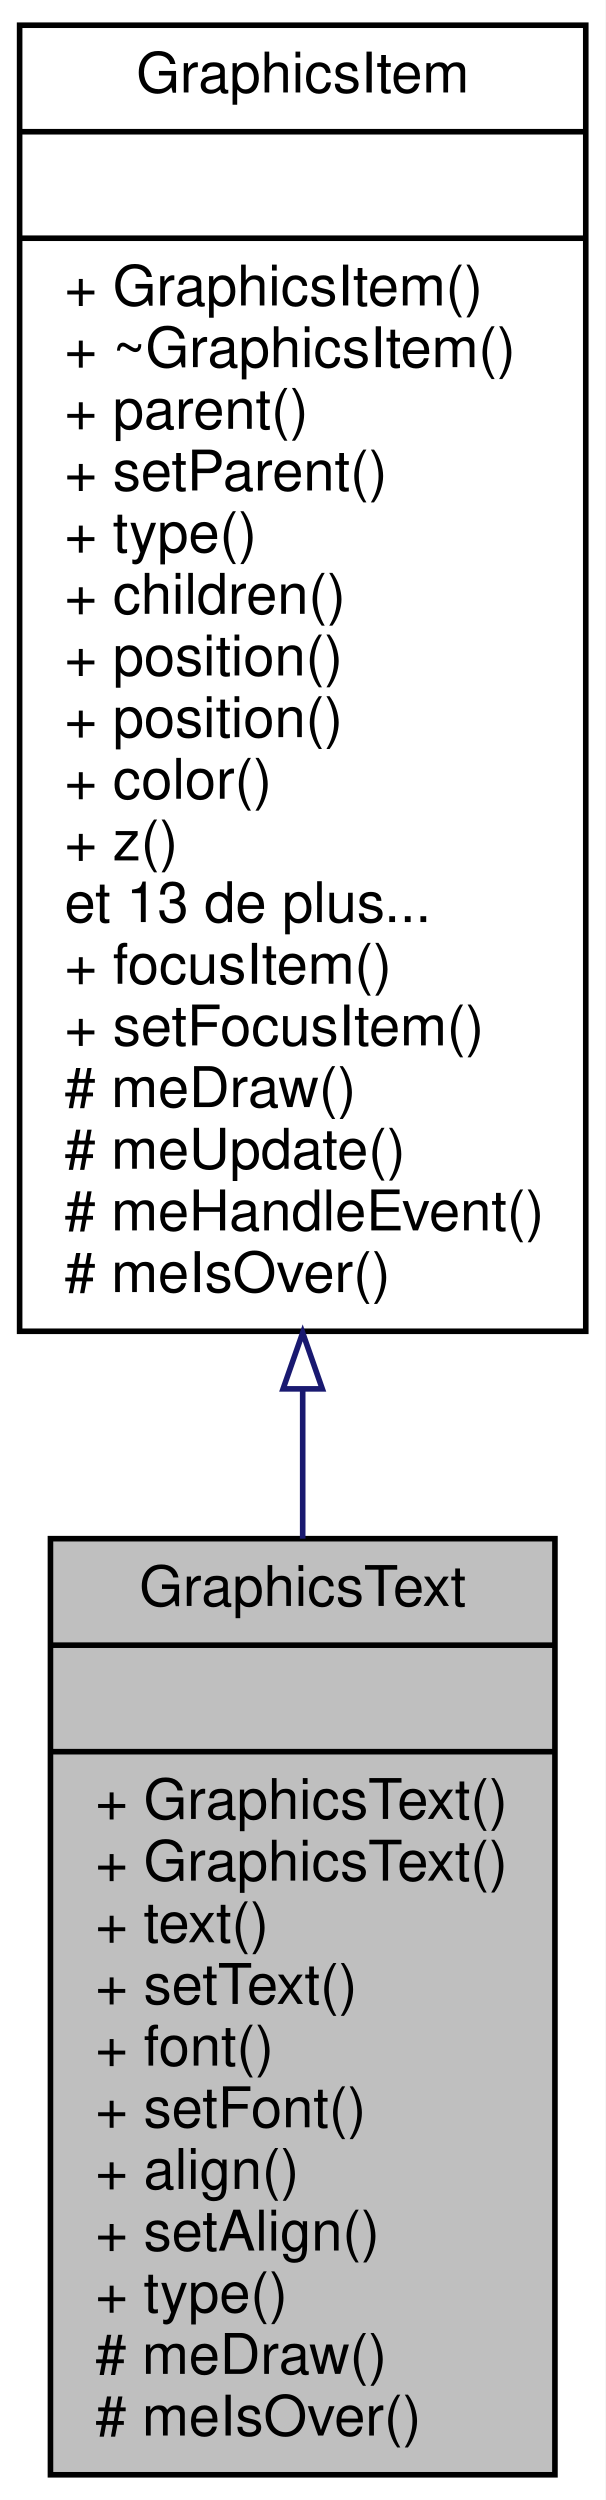
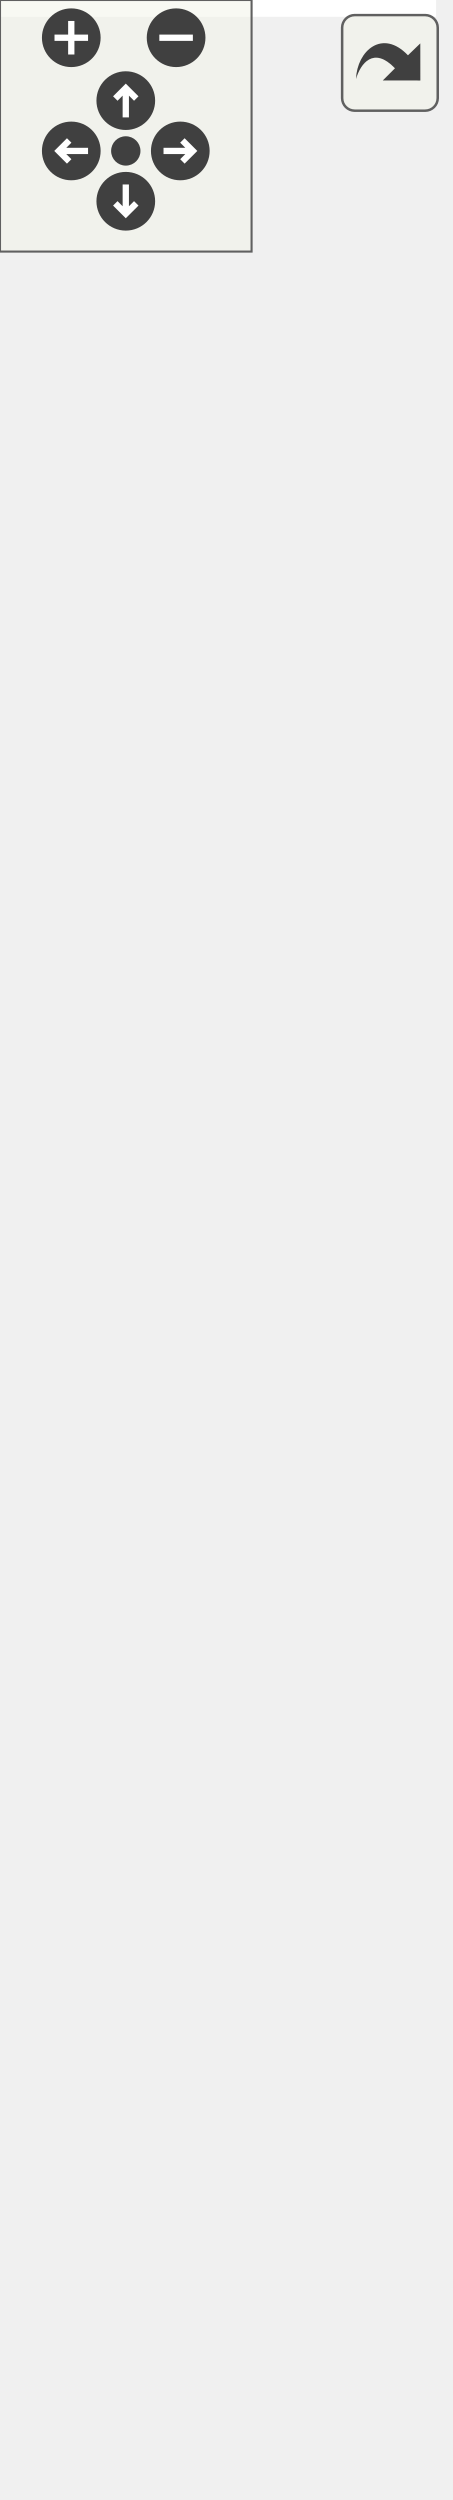
- <svg xmlns="http://www.w3.org/2000/svg" xmlns:xlink="http://www.w3.org/1999/xlink" width="108pt" height="446pt" viewBox="0.00 0.00 108.00 446.00">
-   <g id="graph0" class="graph" transform="scale(1 1) rotate(0) translate(4 442)">
-     <polygon fill="white" stroke="none" points="-4,4 -4,-442 104,-442 104,4 -4,4" />
-     <g id="node1" class="node">
-       <polygon fill="#bfbfbf" stroke="black" points="5,-0.5 5,-167.5 95,-167.5 95,-0.5 5,-0.5" />
-       <text text-anchor="middle" x="50" y="-155.5" font-family="Helvetica,sans-Serif" font-size="10.00">GraphicsText</text>
-       <polyline fill="none" stroke="black" points="5,-148.5 95,-148.5 " />
-       <text text-anchor="middle" x="50" y="-136.5" font-family="Helvetica,sans-Serif" font-size="10.00"> </text>
-       <polyline fill="none" stroke="black" points="5,-129.5 95,-129.5 " />
-       <text text-anchor="start" x="13" y="-117.5" font-family="Helvetica,sans-Serif" font-size="10.00">+ GraphicsText()</text>
-       <text text-anchor="start" x="13" y="-106.5" font-family="Helvetica,sans-Serif" font-size="10.00">+ GraphicsText()</text>
-       <text text-anchor="start" x="13" y="-95.5" font-family="Helvetica,sans-Serif" font-size="10.00">+ text()</text>
-       <text text-anchor="start" x="13" y="-84.5" font-family="Helvetica,sans-Serif" font-size="10.00">+ setText()</text>
-       <text text-anchor="start" x="13" y="-73.5" font-family="Helvetica,sans-Serif" font-size="10.00">+ font()</text>
-       <text text-anchor="start" x="13" y="-62.5" font-family="Helvetica,sans-Serif" font-size="10.00">+ setFont()</text>
-       <text text-anchor="start" x="13" y="-51.5" font-family="Helvetica,sans-Serif" font-size="10.00">+ align()</text>
-       <text text-anchor="start" x="13" y="-40.5" font-family="Helvetica,sans-Serif" font-size="10.00">+ setAlign()</text>
-       <text text-anchor="start" x="13" y="-29.5" font-family="Helvetica,sans-Serif" font-size="10.00">+ type()</text>
-       <text text-anchor="start" x="13" y="-18.5" font-family="Helvetica,sans-Serif" font-size="10.00"># meDraw()</text>
-       <text text-anchor="start" x="13" y="-7.5" font-family="Helvetica,sans-Serif" font-size="10.00"># meIsOver()</text>
+ <svg xmlns="http://www.w3.org/2000/svg" xmlns:xlink="http://www.w3.org/1999/xlink" id="main" version="1.1" xml:space="preserve">
+   <style type="text/css">
+ .edge:hover path { stroke: red; }
+ .edge:hover polygon { stroke: red; fill: red; }
+ </style>
+   <defs>
+     <circle id="rim" cx="0" cy="0" r="7" />
+     <circle id="rim2" cx="0" cy="0" r="3.5" />
+     <g id="zoomPlus">
+       <use xlink:href="#rim" fill="#404040">
+         <set attributeName="fill" to="#808080" begin="zoomplus.mouseover" end="zoomplus.mouseout" />
+       </use>
+       <path d="M-4,0h8M0,-4v8" fill="none" stroke="white" stroke-width="1.5" pointer-events="none" />
    </g>
-     <g id="node2" class="node">
-       <g id="a_node2">
-         <a xlink:href="class_graphics_item.html" target="_top" xlink:title="Classe de base. ">
-           <polygon fill="white" stroke="black" points="-0.5,-204.5 -0.5,-437.5 100.5,-437.5 100.5,-204.5 -0.5,-204.5" />
-           <text text-anchor="middle" x="50" y="-425.5" font-family="Helvetica,sans-Serif" font-size="10.00">GraphicsItem</text>
-           <polyline fill="none" stroke="black" points="-0.5,-418.5 100.5,-418.5 " />
-           <text text-anchor="middle" x="50" y="-406.5" font-family="Helvetica,sans-Serif" font-size="10.00"> </text>
-           <polyline fill="none" stroke="black" points="-0.5,-399.5 100.5,-399.5 " />
-           <text text-anchor="start" x="7.5" y="-387.5" font-family="Helvetica,sans-Serif" font-size="10.00">+ GraphicsItem()</text>
-           <text text-anchor="start" x="7.5" y="-376.5" font-family="Helvetica,sans-Serif" font-size="10.00">+ ~GraphicsItem()</text>
-           <text text-anchor="start" x="7.5" y="-365.5" font-family="Helvetica,sans-Serif" font-size="10.00">+ parent()</text>
-           <text text-anchor="start" x="7.5" y="-354.5" font-family="Helvetica,sans-Serif" font-size="10.00">+ setParent()</text>
-           <text text-anchor="start" x="7.5" y="-343.5" font-family="Helvetica,sans-Serif" font-size="10.00">+ type()</text>
-           <text text-anchor="start" x="7.5" y="-332.5" font-family="Helvetica,sans-Serif" font-size="10.00">+ children()</text>
-           <text text-anchor="start" x="7.5" y="-321.5" font-family="Helvetica,sans-Serif" font-size="10.00">+ position()</text>
-           <text text-anchor="start" x="7.5" y="-310.5" font-family="Helvetica,sans-Serif" font-size="10.00">+ position()</text>
-           <text text-anchor="start" x="7.5" y="-299.5" font-family="Helvetica,sans-Serif" font-size="10.00">+ color()</text>
-           <text text-anchor="start" x="7.5" y="-288.5" font-family="Helvetica,sans-Serif" font-size="10.00">+ z()</text>
-           <text text-anchor="start" x="7.5" y="-277.5" font-family="Helvetica,sans-Serif" font-size="10.00">et 13 de plus...</text>
-           <text text-anchor="start" x="7.5" y="-266.5" font-family="Helvetica,sans-Serif" font-size="10.00">+ focusItem()</text>
-           <text text-anchor="start" x="7.5" y="-255.5" font-family="Helvetica,sans-Serif" font-size="10.00">+ setFocusItem()</text>
-           <text text-anchor="start" x="7.5" y="-244.5" font-family="Helvetica,sans-Serif" font-size="10.00"># meDraw()</text>
-           <text text-anchor="start" x="7.5" y="-233.5" font-family="Helvetica,sans-Serif" font-size="10.00"># meUpdate()</text>
-           <text text-anchor="start" x="7.5" y="-222.5" font-family="Helvetica,sans-Serif" font-size="10.00"># meHandleEvent()</text>
-           <text text-anchor="start" x="7.5" y="-211.5" font-family="Helvetica,sans-Serif" font-size="10.00"># meIsOver()</text>
-         </a>
+     <g id="zoomMin">
+       <use xlink:href="#rim" fill="#404040">
+         <set attributeName="fill" to="#808080" begin="zoomminus.mouseover" end="zoomminus.mouseout" />
+       </use>
+       <path d="M-4,0h8" fill="none" stroke="white" stroke-width="1.5" pointer-events="none" />
+     </g>
+     <g id="dirArrow">
+       <path fill="none" stroke="white" stroke-width="1.5" d="M0,-3.0v7 M-2.5,-0.5L0,-3.0L2.5,-0.5" />
+     </g>
+     <g id="resetDef">
+       <use xlink:href="#rim2" fill="#404040">
+         <set attributeName="fill" to="#808080" begin="reset.mouseover" end="reset.mouseout" />
+       </use>
+     </g>
+   </defs>
+   <svg id="graph" class="graph">
+     <g id="viewport">
+       <polygon fill="white" stroke="none" points="-4,4 -4,-536 104,-536 104,4 -4,4" />
+       <g id="node1" class="node">
+         <polygon fill="#bfbfbf" stroke="black" points="5,-0.5 5,-167.5 95,-167.5 95,-0.5 5,-0.5" />
+         <text text-anchor="middle" x="50" y="-155.5" font-family="Helvetica,sans-Serif" font-size="10.00">GraphicsText</text>
+         <polyline fill="none" stroke="black" points="5,-148.5 95,-148.5 " />
+         <text text-anchor="middle" x="50" y="-136.5" font-family="Helvetica,sans-Serif" font-size="10.00"> </text>
+         <polyline fill="none" stroke="black" points="5,-129.5 95,-129.5 " />
+         <text text-anchor="start" x="13" y="-117.5" font-family="Helvetica,sans-Serif" font-size="10.00">+ GraphicsText()</text>
+         <text text-anchor="start" x="13" y="-106.5" font-family="Helvetica,sans-Serif" font-size="10.00">+ GraphicsText()</text>
+         <text text-anchor="start" x="13" y="-95.5" font-family="Helvetica,sans-Serif" font-size="10.00">+ text()</text>
+         <text text-anchor="start" x="13" y="-84.5" font-family="Helvetica,sans-Serif" font-size="10.00">+ setText()</text>
+         <text text-anchor="start" x="13" y="-73.5" font-family="Helvetica,sans-Serif" font-size="10.00">+ font()</text>
+         <text text-anchor="start" x="13" y="-62.5" font-family="Helvetica,sans-Serif" font-size="10.00">+ setFont()</text>
+         <text text-anchor="start" x="13" y="-51.5" font-family="Helvetica,sans-Serif" font-size="10.00">+ align()</text>
+         <text text-anchor="start" x="13" y="-40.5" font-family="Helvetica,sans-Serif" font-size="10.00">+ setAlign()</text>
+         <text text-anchor="start" x="13" y="-29.5" font-family="Helvetica,sans-Serif" font-size="10.00">+ type()</text>
+         <text text-anchor="start" x="13" y="-18.5" font-family="Helvetica,sans-Serif" font-size="10.00"># meDraw()</text>
+         <text text-anchor="start" x="13" y="-7.5" font-family="Helvetica,sans-Serif" font-size="10.00"># meIsOver()</text>
+       </g>
+       <g id="node2" class="node">
+         <g id="a_node2">
+           <a xlink:href="class_graphics_item.html" target="_top" xlink:title="Classe de base. ">
+             <polygon fill="white" stroke="black" points="-0.5,-204.5 -0.5,-437.5 100.5,-437.5 100.5,-204.5 -0.5,-204.5" />
+             <text text-anchor="middle" x="50" y="-425.5" font-family="Helvetica,sans-Serif" font-size="10.00">GraphicsItem</text>
+             <polyline fill="none" stroke="black" points="-0.5,-418.5 100.5,-418.5 " />
+             <text text-anchor="middle" x="50" y="-406.5" font-family="Helvetica,sans-Serif" font-size="10.00"> </text>
+             <polyline fill="none" stroke="black" points="-0.5,-399.5 100.5,-399.5 " />
+             <text text-anchor="start" x="7.5" y="-387.5" font-family="Helvetica,sans-Serif" font-size="10.00">+ GraphicsItem()</text>
+             <text text-anchor="start" x="7.5" y="-376.5" font-family="Helvetica,sans-Serif" font-size="10.00">+ ~GraphicsItem()</text>
+             <text text-anchor="start" x="7.5" y="-365.5" font-family="Helvetica,sans-Serif" font-size="10.00">+ id()</text>
+             <text text-anchor="start" x="7.5" y="-354.5" font-family="Helvetica,sans-Serif" font-size="10.00">+ parent()</text>
+             <text text-anchor="start" x="7.5" y="-343.5" font-family="Helvetica,sans-Serif" font-size="10.00">+ setParent()</text>
+             <text text-anchor="start" x="7.5" y="-332.5" font-family="Helvetica,sans-Serif" font-size="10.00">+ type()</text>
+             <text text-anchor="start" x="7.5" y="-321.5" font-family="Helvetica,sans-Serif" font-size="10.00">+ children()</text>
+             <text text-anchor="start" x="7.5" y="-310.5" font-family="Helvetica,sans-Serif" font-size="10.00">+ position()</text>
+             <text text-anchor="start" x="7.5" y="-299.5" font-family="Helvetica,sans-Serif" font-size="10.00">+ position()</text>
+             <text text-anchor="start" x="7.5" y="-288.5" font-family="Helvetica,sans-Serif" font-size="10.00">+ color()</text>
+             <text text-anchor="start" x="7.5" y="-277.5" font-family="Helvetica,sans-Serif" font-size="10.00">et 14 de plus...</text>
+             <text text-anchor="start" x="7.5" y="-266.5" font-family="Helvetica,sans-Serif" font-size="10.00">+ focusItem()</text>
+             <text text-anchor="start" x="7.5" y="-255.5" font-family="Helvetica,sans-Serif" font-size="10.00">+ setFocusItem()</text>
+             <text text-anchor="start" x="7.5" y="-244.5" font-family="Helvetica,sans-Serif" font-size="10.00"># meDraw()</text>
+             <text text-anchor="start" x="7.5" y="-233.5" font-family="Helvetica,sans-Serif" font-size="10.00"># meUpdate()</text>
+             <text text-anchor="start" x="7.5" y="-222.5" font-family="Helvetica,sans-Serif" font-size="10.00"># meHandleEvent()</text>
+             <text text-anchor="start" x="7.5" y="-211.5" font-family="Helvetica,sans-Serif" font-size="10.00"># meIsOver()</text>
+           </a>
+         </g>
+       </g>
+       <g id="edge1" class="edge">
+         <path fill="none" stroke="midnightblue" d="M50,-194.058C50,-185.071 50,-176.15 50,-167.507" />
+         <polygon fill="none" stroke="midnightblue" points="46.5,-194.221 50,-204.221 53.5,-194.221 46.5,-194.221" />
+       </g>
+       <g id="node3" class="node">
+         <polygon fill="white" stroke="#bfbfbf" points="-0.5,-474.5 -0.5,-531.5 100.5,-531.5 100.5,-474.5 -0.5,-474.5" />
+         <text text-anchor="middle" x="50" y="-519.5" font-family="Helvetica,sans-Serif" font-size="10.00">boost::noncopyable</text>
+         <polyline fill="none" stroke="#bfbfbf" points="-0.5,-512.5 100.5,-512.5 " />
+         <text text-anchor="middle" x="50" y="-500.5" font-family="Helvetica,sans-Serif" font-size="10.00"> </text>
+         <polyline fill="none" stroke="#bfbfbf" points="-0.5,-493.5 100.5,-493.5 " />
+         <text text-anchor="middle" x="50" y="-481.5" font-family="Helvetica,sans-Serif" font-size="10.00"> </text>
+       </g>
+       <g id="edge2" class="edge">
+         <path fill="none" stroke="#8b1a1a" d="M50,-464.141C50,-456.029 50,-447.054 50,-437.673" />
+         <polygon fill="none" stroke="#8b1a1a" points="46.5,-464.269 50,-474.269 53.5,-464.27 46.5,-464.269" />
      </g>
    </g>
-     <g id="edge1" class="edge">
-       <path fill="none" stroke="midnightblue" d="M50,-194.058C50,-185.071 50,-176.15 50,-167.507" />
-       <polygon fill="none" stroke="midnightblue" points="46.5,-194.221 50,-204.221 53.5,-194.221 46.5,-194.221" />
+   </svg>
+   <g id="navigator" transform="translate(0 0)" fill="#404254">
+     <rect fill="#f2f5e9" fill-opacity="0.5" stroke="#606060" stroke-width=".5" x="0" y="0" width="60" height="60" />
+     <use id="zoomplus" xlink:href="#zoomPlus" x="17" y="9" />
+     <use id="zoomminus" xlink:href="#zoomMin" x="42" y="9" />
+     <use id="reset" xlink:href="#resetDef" x="30" y="36" />
+     <g id="arrowUp" xlink:href="#dirArrow" transform="translate(30 24)">
+       <use xlink:href="#rim" fill="#404040">
+         <set attributeName="fill" to="#808080" begin="arrowUp.mouseover" end="arrowUp.mouseout" />
+       </use>
+       <path fill="none" stroke="white" stroke-width="1.5" d="M0,-3.0v7 M-2.5,-0.5L0,-3.0L2.5,-0.5" />
+     </g>
+     <g id="arrowRight" xlink:href="#dirArrow" transform="rotate(90) translate(36 -43)">
+       <use xlink:href="#rim" fill="#404040">
+         <set attributeName="fill" to="#808080" begin="arrowRight.mouseover" end="arrowRight.mouseout" />
+       </use>
+       <path fill="none" stroke="white" stroke-width="1.5" d="M0,-3.0v7 M-2.5,-0.5L0,-3.0L2.5,-0.5" />
+     </g>
+     <g id="arrowDown" xlink:href="#dirArrow" transform="rotate(180) translate(-30 -48)">
+       <use xlink:href="#rim" fill="#404040">
+         <set attributeName="fill" to="#808080" begin="arrowDown.mouseover" end="arrowDown.mouseout" />
+       </use>
+       <path fill="none" stroke="white" stroke-width="1.5" d="M0,-3.0v7 M-2.5,-0.5L0,-3.0L2.5,-0.5" />
+     </g>
+     <g id="arrowLeft" xlink:href="#dirArrow" transform="rotate(270) translate(-36 17)">
+       <use xlink:href="#rim" fill="#404040">
+         <set attributeName="fill" to="#808080" begin="arrowLeft.mouseover" end="arrowLeft.mouseout" />
+       </use>
+       <path fill="none" stroke="white" stroke-width="1.5" d="M0,-3.0v7 M-2.5,-0.5L0,-3.0L2.5,-0.5" />
    </g>
  </g>
+   <svg viewBox="0 0 15 15" width="100%" height="30px" preserveAspectRatio="xMaxYMin meet">
+     <g id="arrow_out" transform="scale(0.3 0.3)">
+       <a xlink:href="class_graphics_text__inherit__graph_org.svg" target="_base">
+         <rect id="button" ry="5" rx="5" y="6" x="6" height="38" width="38" fill="#f2f5e9" fill-opacity="0.5" stroke="#606060" stroke-width="1.0" />
+         <path id="arrow" d="M 11.5,31.437 C 11.94,20.098 22.043,11.323 32.159,21.979 L 37.069,17.246 C 37.069,17.246 37.088,32 37.088,32 L 22.16,31.978 C 22.16,31.978 26.998,27.14 26.998,27.14 C 18.529,18.264 13.292,25.23 11.5,31.437 z" style="fill:#404040;" />
+       </a>
+     </g>
+   </svg>
</svg>
